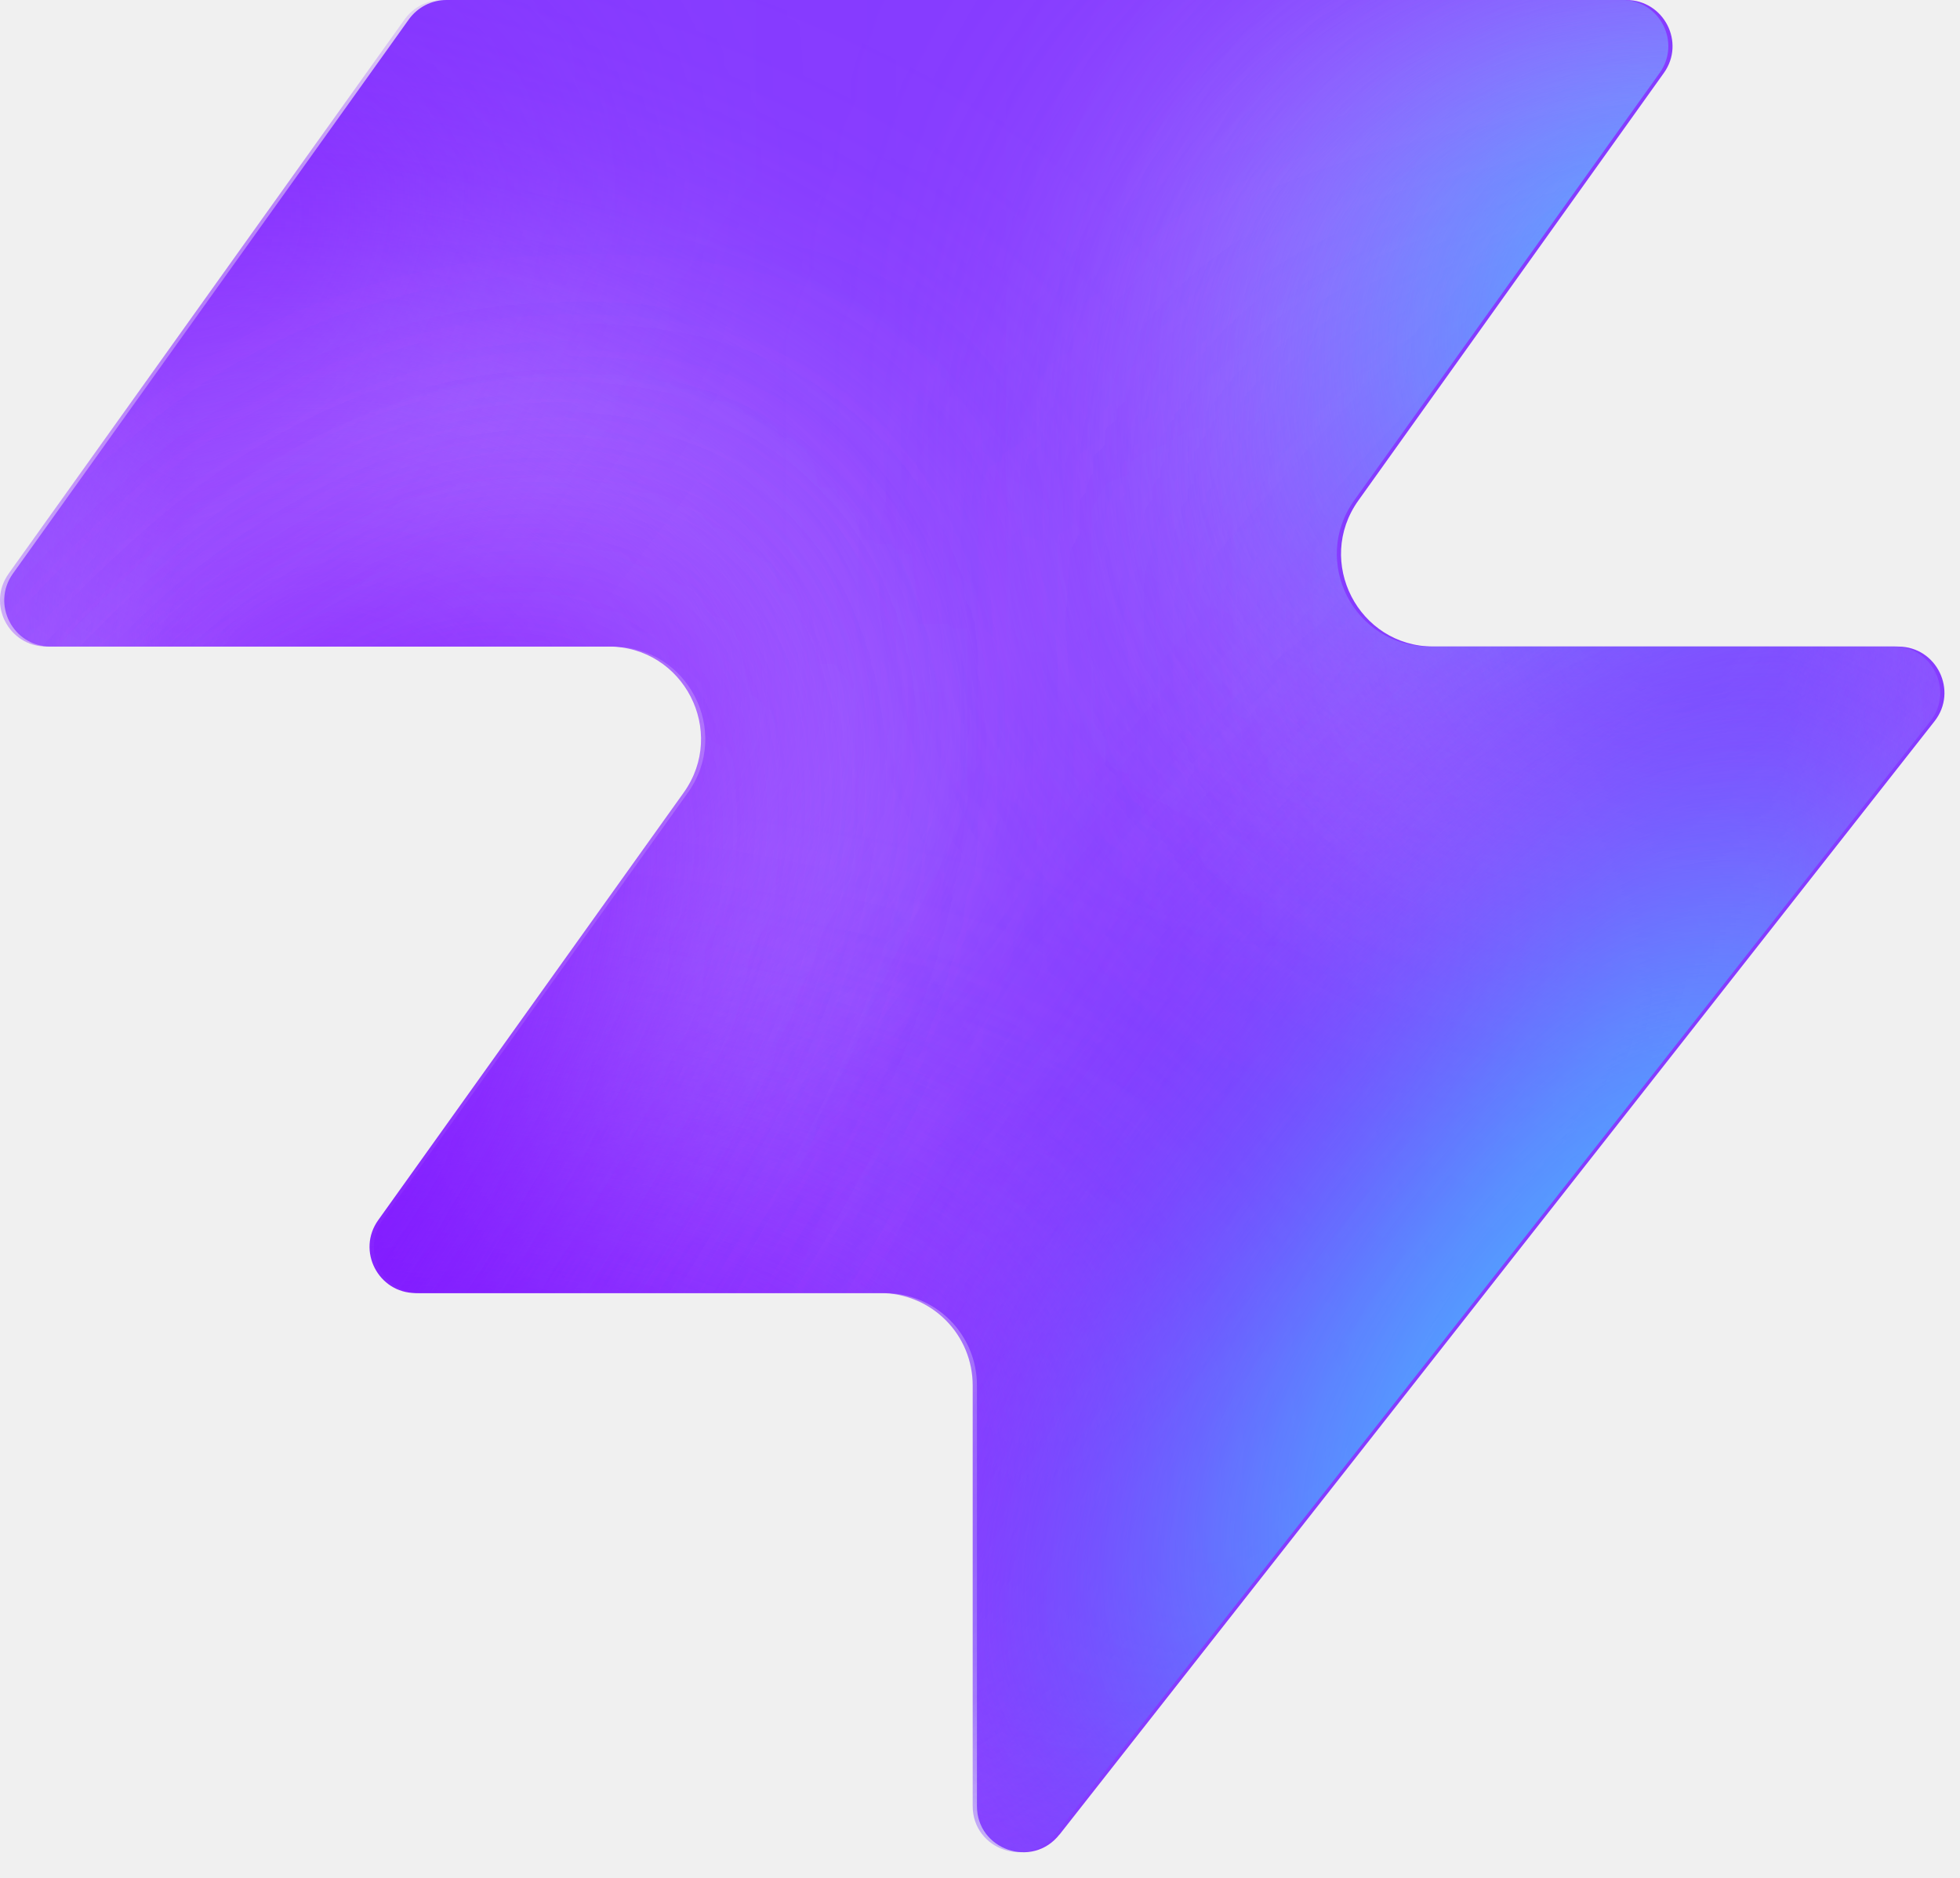
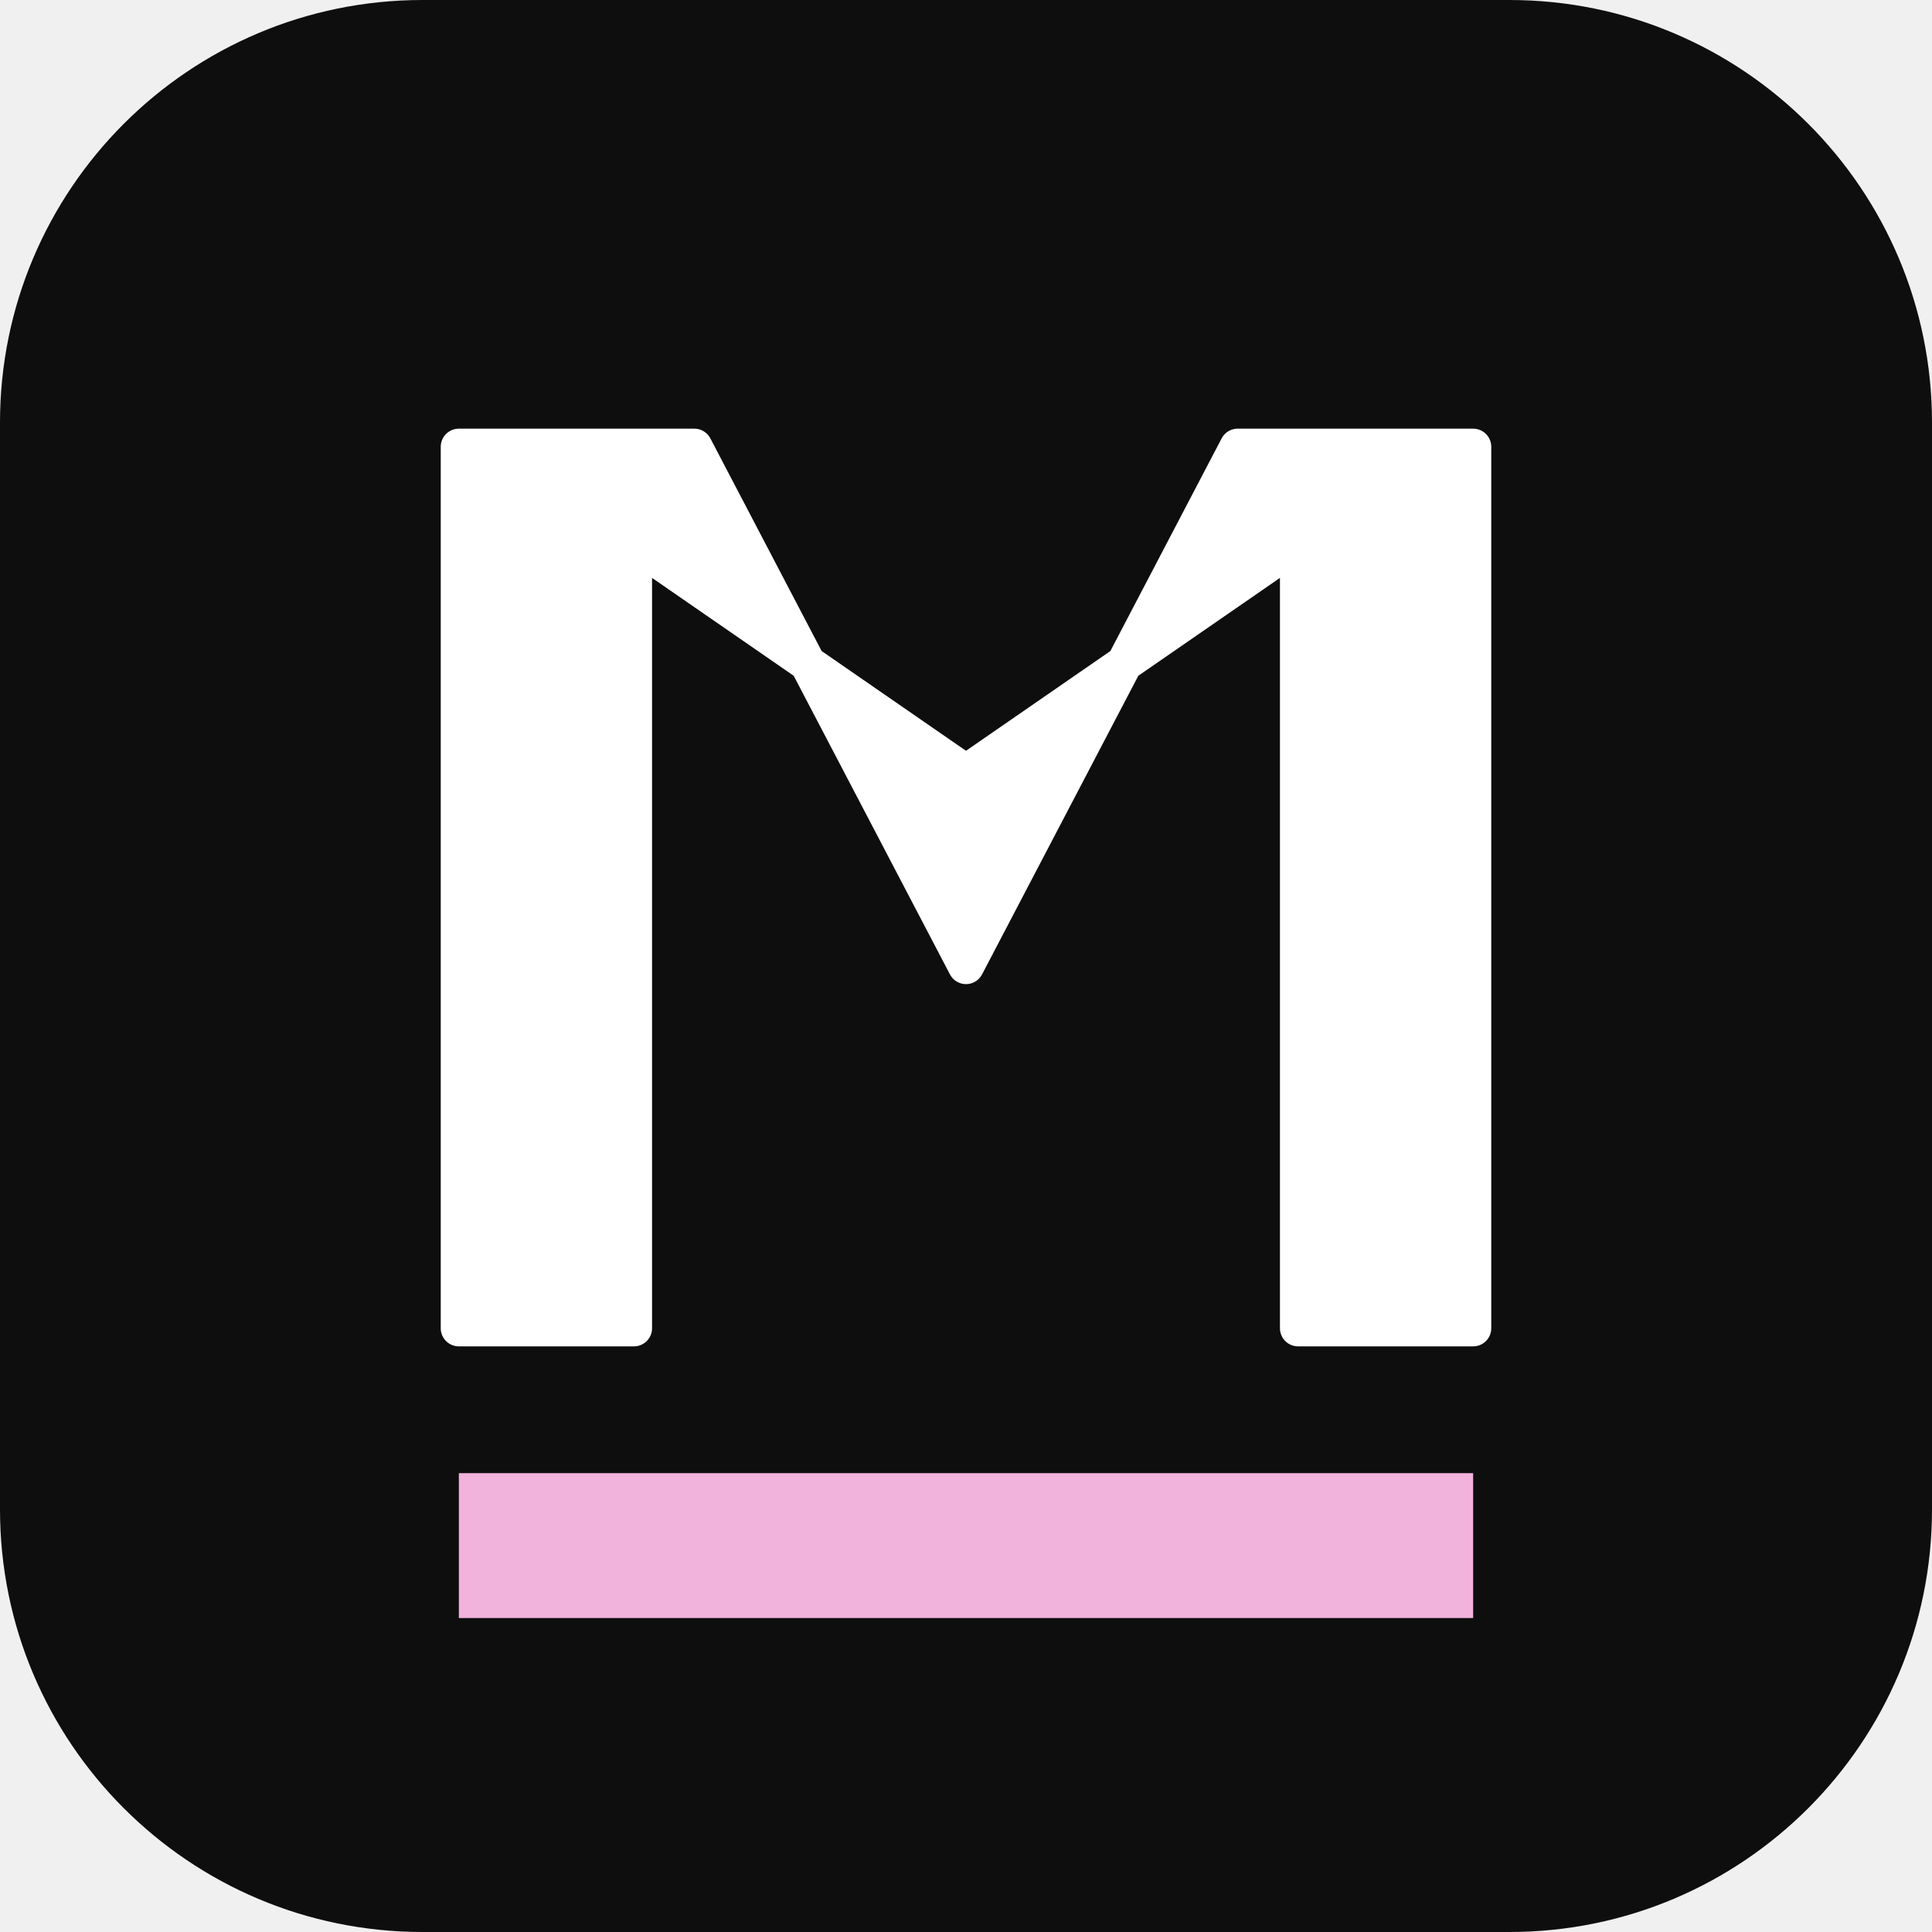
- <svg xmlns="http://www.w3.org/2000/svg" width="48" height="46" fill="none" viewBox="0 0 48 46">
-   <path fill="#863bff" d="M25.946 44.938c-.664.845-2.021.375-2.021-.698V33.937a2.26 2.26 0 0 0-2.262-2.262H10.287c-.92 0-1.456-1.04-.92-1.788l7.48-10.471c1.07-1.497 0-3.578-1.842-3.578H1.237c-.92 0-1.456-1.04-.92-1.788L10.013.474c.214-.297.556-.474.92-.474h28.894c.92 0 1.456 1.04.92 1.788l-7.48 10.471c-1.07 1.498 0 3.579 1.842 3.579h11.377c.943 0 1.473 1.088.89 1.83L25.947 44.94z" style="fill:#863bff;fill:color(display-p3 .525 .23 1);fill-opacity:1" />
-   <mask id="a" width="48" height="46" x="0" y="0" maskUnits="userSpaceOnUse" style="mask-type:alpha">
-     <path fill="#000" d="M25.842 44.938c-.664.844-2.021.375-2.021-.698V33.937a2.26 2.26 0 0 0-2.262-2.262H10.183c-.92 0-1.456-1.04-.92-1.788l7.48-10.471c1.07-1.498 0-3.579-1.842-3.579H1.133c-.92 0-1.456-1.04-.92-1.787L9.91.473c.214-.297.556-.474.92-.474h28.894c.92 0 1.456 1.04.92 1.788l-7.48 10.471c-1.07 1.498 0 3.578 1.842 3.578h11.377c.943 0 1.473 1.088.89 1.832L25.843 44.94z" style="fill:#000;fill-opacity:1" />
-   </mask>
-   <g mask="url(#a)">
-     <g filter="url(#b)">
-       <ellipse cx="5.508" cy="14.704" fill="#ede6ff" rx="5.508" ry="14.704" style="fill:#ede6ff;fill:color(display-p3 .927 .903 1);fill-opacity:1" transform="matrix(.00324 1 1 -.00324 -4.47 31.516)" />
-     </g>
-     <g filter="url(#c)">
-       <ellipse cx="10.399" cy="29.851" fill="#ede6ff" rx="10.399" ry="29.851" style="fill:#ede6ff;fill:color(display-p3 .927 .903 1);fill-opacity:1" transform="matrix(.00324 1 1 -.00324 -39.328 7.883)" />
-     </g>
-     <g filter="url(#d)">
-       <ellipse cx="5.508" cy="30.487" fill="#7e14ff" rx="5.508" ry="30.487" style="fill:#7e14ff;fill:color(display-p3 .492 .077 1);fill-opacity:1" transform="rotate(89.814 -25.913 -14.639)scale(1 -1)" />
-     </g>
-     <g filter="url(#e)">
-       <ellipse cx="5.508" cy="30.599" fill="#7e14ff" rx="5.508" ry="30.599" style="fill:#7e14ff;fill:color(display-p3 .492 .077 1);fill-opacity:1" transform="rotate(89.814 -32.644 -3.334)scale(1 -1)" />
-     </g>
-     <g filter="url(#f)">
-       <ellipse cx="5.508" cy="30.599" fill="#7e14ff" rx="5.508" ry="30.599" style="fill:#7e14ff;fill:color(display-p3 .492 .077 1);fill-opacity:1" transform="matrix(.00324 1 1 -.00324 -34.34 30.47)" />
-     </g>
-     <g filter="url(#g)">
-       <ellipse cx="14.072" cy="22.078" fill="#ede6ff" rx="14.072" ry="22.078" style="fill:#ede6ff;fill:color(display-p3 .927 .903 1);fill-opacity:1" transform="rotate(93.35 24.506 48.493)scale(-1 1)" />
-     </g>
-     <g filter="url(#h)">
-       <ellipse cx="3.47" cy="21.501" fill="#7e14ff" rx="3.47" ry="21.501" style="fill:#7e14ff;fill:color(display-p3 .492 .077 1);fill-opacity:1" transform="rotate(89.009 28.708 47.59)scale(-1 1)" />
-     </g>
-     <g filter="url(#i)">
-       <ellipse cx="3.47" cy="21.501" fill="#7e14ff" rx="3.47" ry="21.501" style="fill:#7e14ff;fill:color(display-p3 .492 .077 1);fill-opacity:1" transform="rotate(89.009 28.708 47.59)scale(-1 1)" />
-     </g>
-     <g filter="url(#j)">
-       <ellipse cx=".387" cy="8.972" fill="#7e14ff" rx="4.407" ry="29.108" style="fill:#7e14ff;fill:color(display-p3 .492 .077 1);fill-opacity:1" transform="rotate(39.51 .387 8.972)" />
-     </g>
-     <g filter="url(#k)">
-       <ellipse cx="47.523" cy="-6.092" fill="#7e14ff" rx="4.407" ry="29.108" style="fill:#7e14ff;fill:color(display-p3 .492 .077 1);fill-opacity:1" transform="rotate(37.892 47.523 -6.092)" />
-     </g>
-     <g filter="url(#l)">
-       <ellipse cx="41.412" cy="6.333" fill="#47bfff" rx="5.971" ry="9.665" style="fill:#47bfff;fill:color(display-p3 .28 .748 1);fill-opacity:1" transform="rotate(37.892 41.412 6.333)" />
-     </g>
-     <g filter="url(#m)">
-       <ellipse cx="-1.879" cy="38.332" fill="#7e14ff" rx="4.407" ry="29.108" style="fill:#7e14ff;fill:color(display-p3 .492 .077 1);fill-opacity:1" transform="rotate(37.892 -1.88 38.332)" />
-     </g>
-     <g filter="url(#n)">
-       <ellipse cx="-1.879" cy="38.332" fill="#7e14ff" rx="4.407" ry="29.108" style="fill:#7e14ff;fill:color(display-p3 .492 .077 1);fill-opacity:1" transform="rotate(37.892 -1.88 38.332)" />
-     </g>
-     <g filter="url(#o)">
-       <ellipse cx="35.651" cy="29.907" fill="#7e14ff" rx="4.407" ry="29.108" style="fill:#7e14ff;fill:color(display-p3 .492 .077 1);fill-opacity:1" transform="rotate(37.892 35.651 29.907)" />
-     </g>
-     <g filter="url(#p)">
-       <ellipse cx="38.418" cy="32.4" fill="#47bfff" rx="5.971" ry="15.297" style="fill:#47bfff;fill:color(display-p3 .28 .748 1);fill-opacity:1" transform="rotate(37.892 38.418 32.4)" />
-     </g>
-   </g>
-   <defs>
-     <filter id="b" width="60.045" height="41.654" x="-19.77" y="16.149" color-interpolation-filters="sRGB" filterUnits="userSpaceOnUse">
-       <feFlood flood-opacity="0" result="BackgroundImageFix" />
-       <feBlend in="SourceGraphic" in2="BackgroundImageFix" result="shape" />
-       <feGaussianBlur result="effect1_foregroundBlur_2002_17158" stdDeviation="7.659" />
-     </filter>
-     <filter id="c" width="90.34" height="51.437" x="-54.613" y="-7.533" color-interpolation-filters="sRGB" filterUnits="userSpaceOnUse">
-       <feFlood flood-opacity="0" result="BackgroundImageFix" />
-       <feBlend in="SourceGraphic" in2="BackgroundImageFix" result="shape" />
-       <feGaussianBlur result="effect1_foregroundBlur_2002_17158" stdDeviation="7.659" />
-     </filter>
-     <filter id="d" width="79.355" height="29.4" x="-49.64" y="2.03" color-interpolation-filters="sRGB" filterUnits="userSpaceOnUse">
-       <feFlood flood-opacity="0" result="BackgroundImageFix" />
-       <feBlend in="SourceGraphic" in2="BackgroundImageFix" result="shape" />
-       <feGaussianBlur result="effect1_foregroundBlur_2002_17158" stdDeviation="4.596" />
-     </filter>
-     <filter id="e" width="79.579" height="29.4" x="-45.045" y="20.029" color-interpolation-filters="sRGB" filterUnits="userSpaceOnUse">
-       <feFlood flood-opacity="0" result="BackgroundImageFix" />
-       <feBlend in="SourceGraphic" in2="BackgroundImageFix" result="shape" />
-       <feGaussianBlur result="effect1_foregroundBlur_2002_17158" stdDeviation="4.596" />
-     </filter>
-     <filter id="f" width="79.579" height="29.4" x="-43.513" y="21.178" color-interpolation-filters="sRGB" filterUnits="userSpaceOnUse">
-       <feFlood flood-opacity="0" result="BackgroundImageFix" />
-       <feBlend in="SourceGraphic" in2="BackgroundImageFix" result="shape" />
-       <feGaussianBlur result="effect1_foregroundBlur_2002_17158" stdDeviation="4.596" />
-     </filter>
-     <filter id="g" width="74.749" height="58.852" x="15.756" y="-17.901" color-interpolation-filters="sRGB" filterUnits="userSpaceOnUse">
-       <feFlood flood-opacity="0" result="BackgroundImageFix" />
-       <feBlend in="SourceGraphic" in2="BackgroundImageFix" result="shape" />
-       <feGaussianBlur result="effect1_foregroundBlur_2002_17158" stdDeviation="7.659" />
-     </filter>
-     <filter id="h" width="61.377" height="25.362" x="23.548" y="2.284" color-interpolation-filters="sRGB" filterUnits="userSpaceOnUse">
-       <feFlood flood-opacity="0" result="BackgroundImageFix" />
-       <feBlend in="SourceGraphic" in2="BackgroundImageFix" result="shape" />
-       <feGaussianBlur result="effect1_foregroundBlur_2002_17158" stdDeviation="4.596" />
-     </filter>
-     <filter id="i" width="61.377" height="25.362" x="23.548" y="2.284" color-interpolation-filters="sRGB" filterUnits="userSpaceOnUse">
-       <feFlood flood-opacity="0" result="BackgroundImageFix" />
-       <feBlend in="SourceGraphic" in2="BackgroundImageFix" result="shape" />
-       <feGaussianBlur result="effect1_foregroundBlur_2002_17158" stdDeviation="4.596" />
-     </filter>
-     <filter id="j" width="56.045" height="63.649" x="-27.636" y="-22.853" color-interpolation-filters="sRGB" filterUnits="userSpaceOnUse">
-       <feFlood flood-opacity="0" result="BackgroundImageFix" />
-       <feBlend in="SourceGraphic" in2="BackgroundImageFix" result="shape" />
-       <feGaussianBlur result="effect1_foregroundBlur_2002_17158" stdDeviation="4.596" />
-     </filter>
-     <filter id="k" width="54.814" height="64.646" x="20.116" y="-38.415" color-interpolation-filters="sRGB" filterUnits="userSpaceOnUse">
-       <feFlood flood-opacity="0" result="BackgroundImageFix" />
-       <feBlend in="SourceGraphic" in2="BackgroundImageFix" result="shape" />
-       <feGaussianBlur result="effect1_foregroundBlur_2002_17158" stdDeviation="4.596" />
-     </filter>
-     <filter id="l" width="33.541" height="35.313" x="24.641" y="-11.323" color-interpolation-filters="sRGB" filterUnits="userSpaceOnUse">
-       <feFlood flood-opacity="0" result="BackgroundImageFix" />
-       <feBlend in="SourceGraphic" in2="BackgroundImageFix" result="shape" />
-       <feGaussianBlur result="effect1_foregroundBlur_2002_17158" stdDeviation="4.596" />
-     </filter>
-     <filter id="m" width="54.814" height="64.646" x="-29.286" y="6.009" color-interpolation-filters="sRGB" filterUnits="userSpaceOnUse">
-       <feFlood flood-opacity="0" result="BackgroundImageFix" />
-       <feBlend in="SourceGraphic" in2="BackgroundImageFix" result="shape" />
-       <feGaussianBlur result="effect1_foregroundBlur_2002_17158" stdDeviation="4.596" />
-     </filter>
-     <filter id="n" width="54.814" height="64.646" x="-29.286" y="6.009" color-interpolation-filters="sRGB" filterUnits="userSpaceOnUse">
-       <feFlood flood-opacity="0" result="BackgroundImageFix" />
-       <feBlend in="SourceGraphic" in2="BackgroundImageFix" result="shape" />
-       <feGaussianBlur result="effect1_foregroundBlur_2002_17158" stdDeviation="4.596" />
-     </filter>
-     <filter id="o" width="54.814" height="64.646" x="8.244" y="-2.416" color-interpolation-filters="sRGB" filterUnits="userSpaceOnUse">
-       <feFlood flood-opacity="0" result="BackgroundImageFix" />
-       <feBlend in="SourceGraphic" in2="BackgroundImageFix" result="shape" />
-       <feGaussianBlur result="effect1_foregroundBlur_2002_17158" stdDeviation="4.596" />
-     </filter>
-     <filter id="p" width="39.409" height="43.623" x="18.713" y="10.588" color-interpolation-filters="sRGB" filterUnits="userSpaceOnUse">
-       <feFlood flood-opacity="0" result="BackgroundImageFix" />
-       <feBlend in="SourceGraphic" in2="BackgroundImageFix" result="shape" />
-       <feGaussianBlur result="effect1_foregroundBlur_2002_17158" stdDeviation="4.596" />
-     </filter>
-   </defs>
+ <svg xmlns="http://www.w3.org/2000/svg" viewBox="0 0 32 32" role="img" aria-label="Mashanta">
+   <rect width="32" height="32" rx="7" fill="#0e0e0e" />
+   <path fill="#ffffff" stroke="#ffffff" stroke-width="0.6" stroke-linejoin="round" d="M7.6 7.4 L11.5 7.4 L16 16 L20.5 7.4 L24.4 7.4 L24.4 22 L21.5 22 L21.5 9 L16 12.8 L10.5 9 L10.5 22 L7.6 22 Z" />
+   <rect x="7.6" y="24.4" width="16.8" height="2.4" fill="#f1b2dc" />
</svg>
